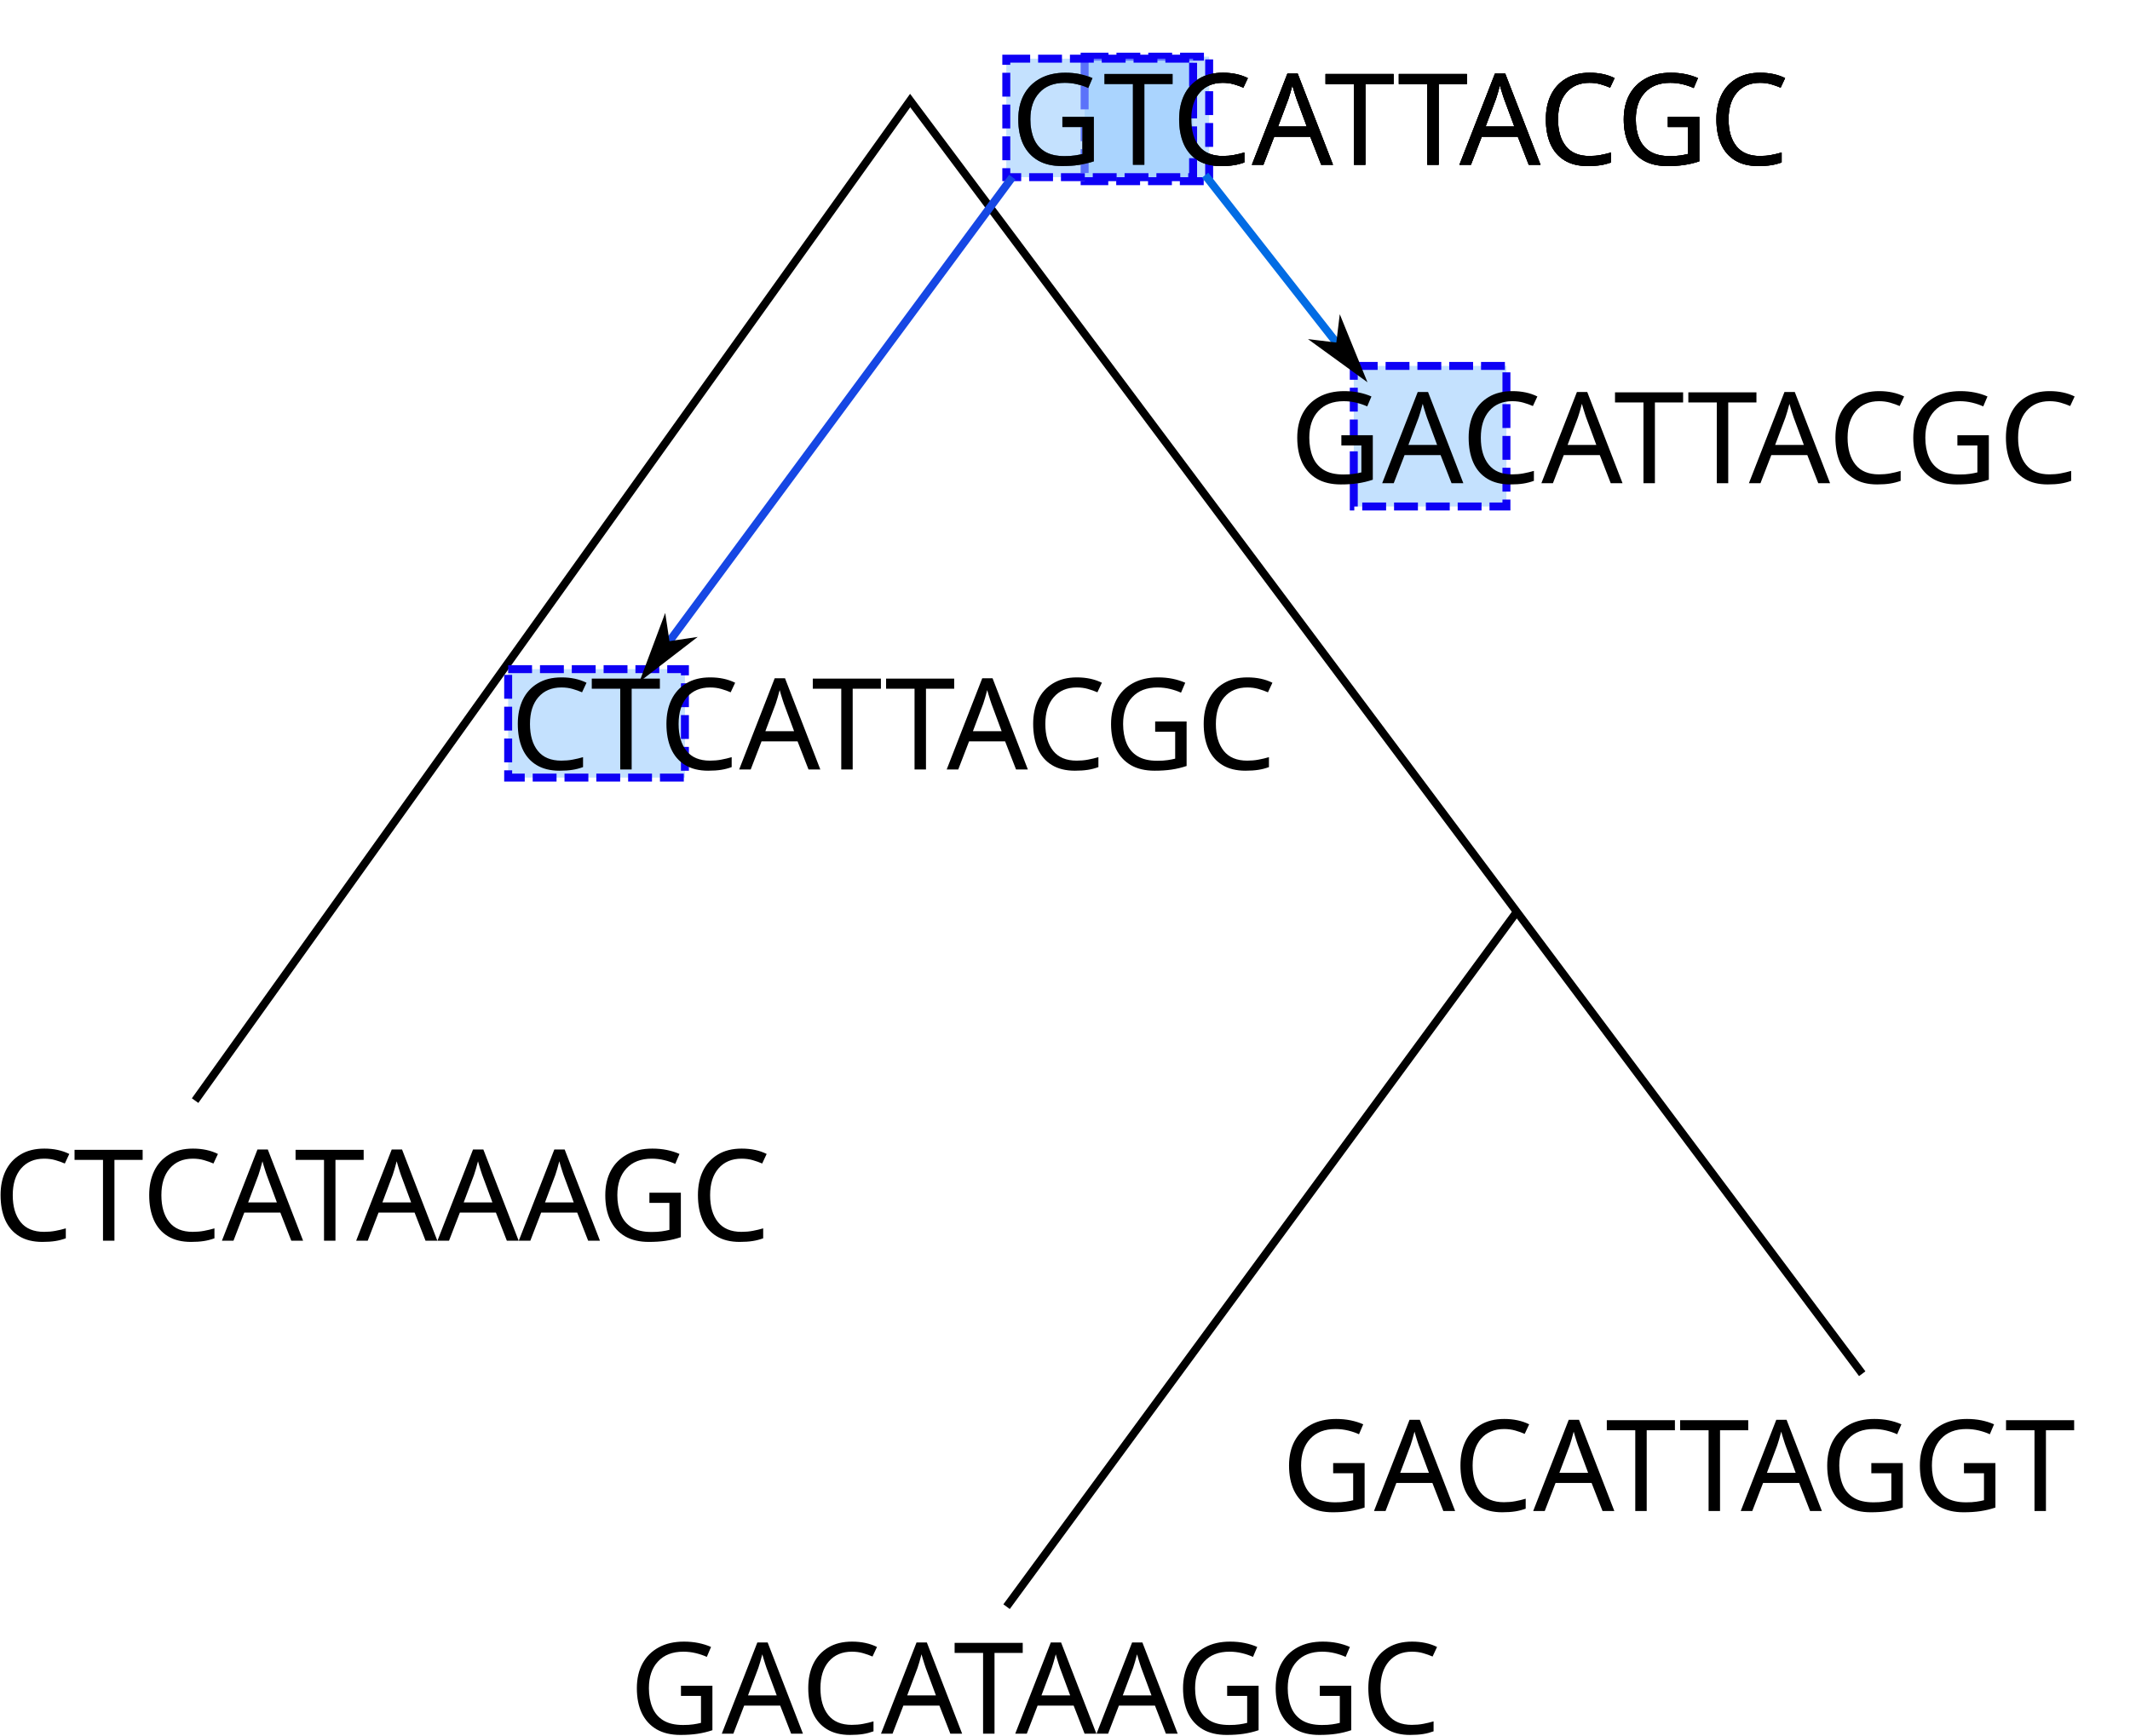
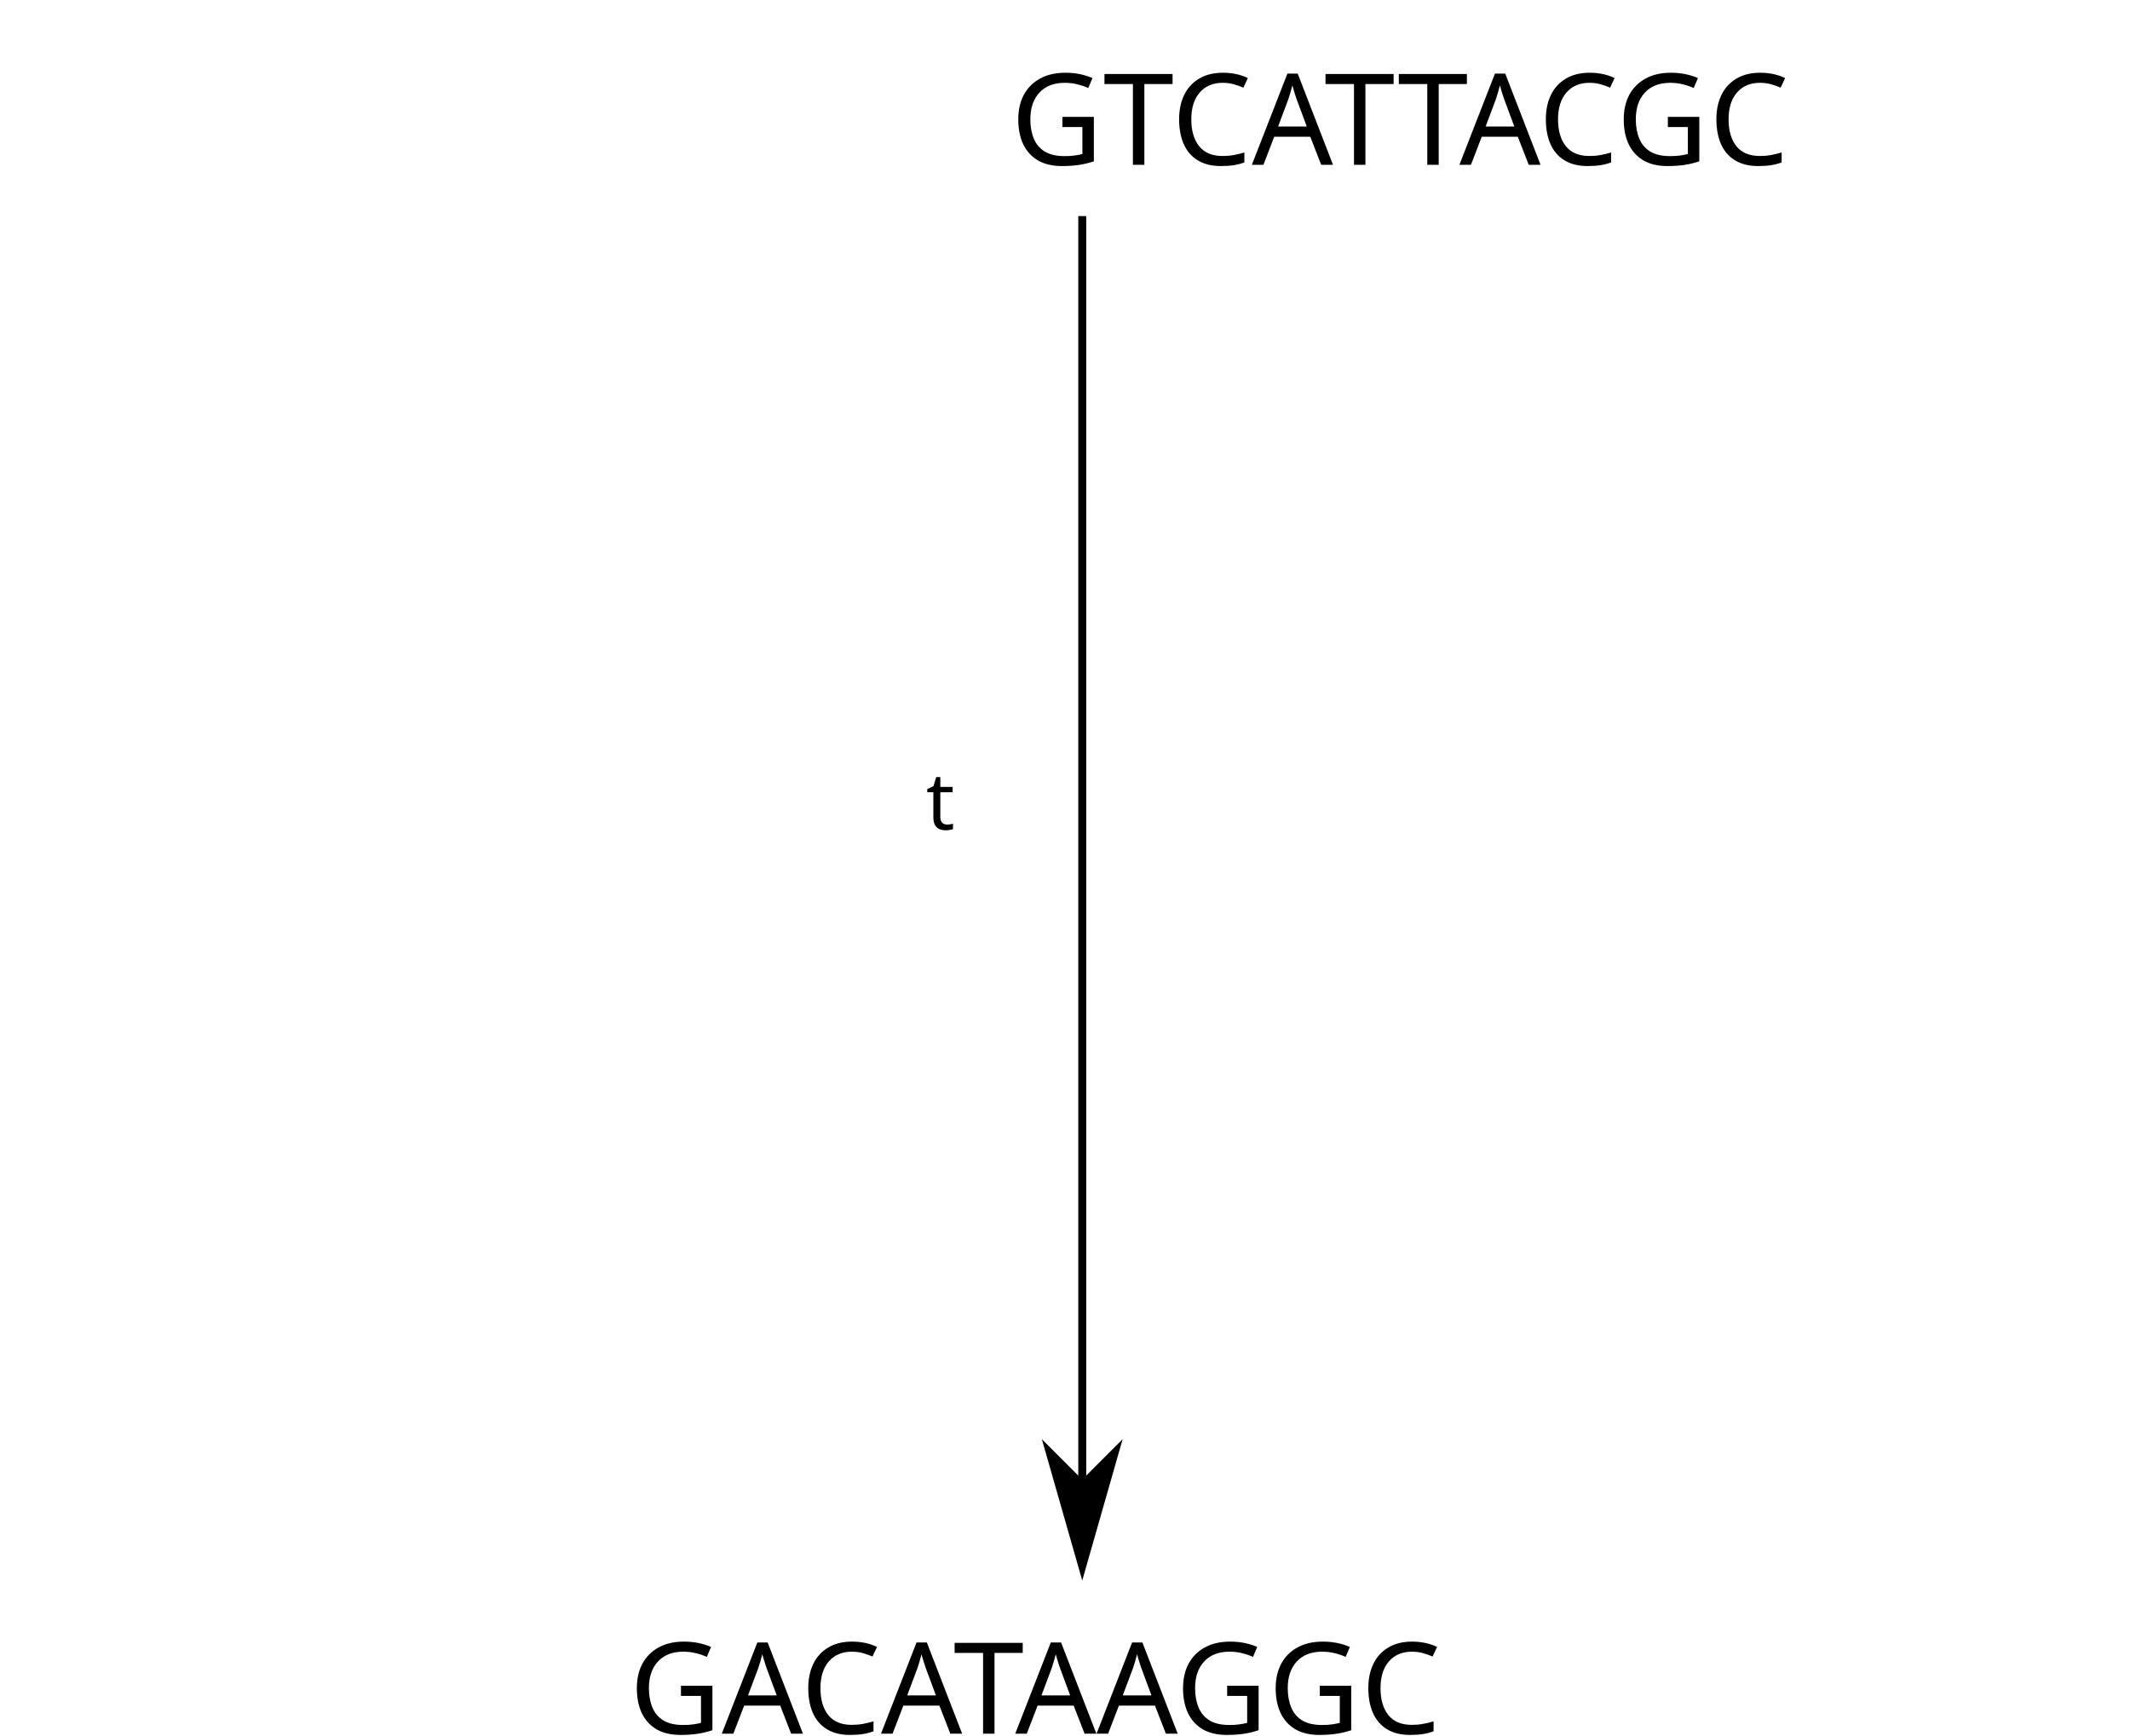
<svg xmlns="http://www.w3.org/2000/svg" width="267.805" height="218.248" id="svg2" version="1.1">
  <defs id="defs4">
    <marker orient="auto" refY="0" refX="0" id="Arrow1Lstart" style="overflow:visible">
      <path id="path3971" d="M 0,0 5,-5 -12.5,0 5,5 0,0 z" style="fill-rule:evenodd;stroke:#000000;stroke-width:1pt" transform="matrix(0.8,0,0,0.8,10,0)" />
    </marker>
    <marker orient="auto" refY="0" refX="0" id="Arrow1Mstart" style="overflow:visible">
      <path id="path3977" d="M 0,0 5,-5 -12.5,0 5,5 0,0 z" style="fill-rule:evenodd;stroke:#000000;stroke-width:1pt" transform="matrix(0.4,0,0,0.4,4,0)" />
    </marker>
    <marker orient="auto" refY="0" refX="0" id="Arrow1Lend" style="overflow:visible">
      <path id="path3974" d="M 0,0 5,-5 -12.5,0 5,5 0,0 z" style="fill-rule:evenodd;stroke:#000000;stroke-width:1pt" transform="matrix(-0.8,0,0,-0.8,-10,0)" />
    </marker>
    <marker orient="auto" refY="0" refX="0" id="Arrow1Mend" style="overflow:visible">
      <path id="path3980" d="M 0,0 5,-5 -12.5,0 5,5 0,0 z" style="fill-rule:evenodd;stroke:#000000;stroke-width:1pt" transform="matrix(-0.4,0,0,-0.4,-4,0)" />
    </marker>
  </defs>
-   <g id="layer1" transform="translate(-3.248741,-799.2972)">
+   <g id="layer1" transform="translate(-3.248741,-799.2972)" style="display:none">
    <path style="fill:none;stroke:#000000;stroke-width:1px;stroke-linecap:butt;stroke-linejoin:miter;stroke-opacity:1" d="M 237.386,189.693 117.683,29.584 27.779,155.348" id="path2985" transform="translate(0,782.3597)" />
    <path style="fill:none;stroke:#000000;stroke-width:1px;stroke-linecap:butt;stroke-linejoin:miter;stroke-opacity:1" d="M 193.949,131.609 129.805,218.987" id="path2987" transform="translate(0,782.3597)" />
    <text id="text3007" y="989.319" x="164.35" style="font-size:16px;font-style:normal;font-variant:normal;font-weight:normal;font-stretch:normal;text-align:start;line-height:125%;letter-spacing:0px;word-spacing:0px;writing-mode:lr-tb;text-anchor:start;fill:#000000;fill-opacity:1;stroke:none;font-family:Sans;-inkscape-font-specification:Sans" xml:space="preserve">
      <tspan y="989.319" x="164.35" id="tspan3009">GACATTAGGT</tspan>
    </text>
    <text xml:space="preserve" style="font-size:16px;font-style:normal;font-variant:normal;font-weight:normal;font-stretch:normal;text-align:start;line-height:125%;letter-spacing:0px;word-spacing:0px;writing-mode:lr-tb;text-anchor:start;fill:#000000;fill-opacity:1;stroke:none;font-family:Sans;-inkscape-font-specification:Sans" x="82.35" y="1017.319" id="text3011">
      <tspan id="tspan3013" x="82.35" y="1017.319">GACATAAGGC</tspan>
    </text>
    <text id="text3015" y="955.319" x="2.35" style="font-size:16px;font-style:normal;font-variant:normal;font-weight:normal;font-stretch:normal;text-align:start;line-height:125%;letter-spacing:0px;word-spacing:0px;writing-mode:lr-tb;text-anchor:start;fill:#000000;fill-opacity:1;stroke:none;font-family:Sans;-inkscape-font-specification:Sans" xml:space="preserve">
      <tspan y="955.319" x="2.35" id="tspan3017">CTCATAAAGC</tspan>
    </text>
  </g>
  <g id="layer4" style="display:inline">
    <text transform="translate(-3.248741,-799.2972)" xml:space="preserve" style="font-size:16px;font-style:normal;font-variant:normal;font-weight:normal;font-stretch:normal;text-align:start;line-height:125%;letter-spacing:0px;word-spacing:0px;writing-mode:lr-tb;text-anchor:start;fill:#000000;fill-opacity:1;stroke:none;font-family:Sans;-inkscape-font-specification:Sans" x="130.31" y="820.025" id="text2991">
      <tspan id="tspan2993" x="130.31" y="820.025">GTCATTACGC</tspan>
    </text>
+     <text transform="translate(-3.248741,-799.2972)" id="text3243" y="1017.319" x="82.35" style="display:inline;font-size:16px;font-style:normal;font-variant:normal;font-weight:normal;font-stretch:normal;text-align:start;line-height:125%;letter-spacing:0px;word-spacing:0px;writing-mode:lr-tb;text-anchor:start;fill:#000000;fill-opacity:1;stroke:none;font-family:Sans;-inkscape-font-specification:Sans" xml:space="preserve">
+       <tspan y="1017.319" x="82.35" id="tspan3245">GACATAAGGC</tspan>
+     </text>
  </g>
-   <g id="layer2" style="display:inline">
+   <g id="layer2" style="display:none">
    <rect style="fill:#97cafe;fill-opacity:0.564;stroke:#0e00f5;stroke-width:1;stroke-miterlimit:4;stroke-opacity:1;stroke-dasharray:3, 1;stroke-dashoffset:0" id="rect5587" width="19.193" height="17.678" x="170.211" y="46.017" />
    <text transform="translate(-3.248741,-799.2972)" id="text5569" y="860.065" x="165.381" style="font-size:16px;font-style:normal;font-variant:normal;font-weight:normal;font-stretch:normal;text-align:start;line-height:125%;letter-spacing:0px;word-spacing:0px;writing-mode:lr-tb;text-anchor:start;fill:#000000;fill-opacity:1;stroke:none;font-family:Sans;-inkscape-font-specification:Sans" xml:space="preserve">
      <tspan y="860.065" x="165.381" id="tspan5571">GACATTACGC</tspan>
    </text>
    <rect style="fill:#97cafe;fill-opacity:0.564;stroke:#0e00f5;stroke-width:1;stroke-miterlimit:4;stroke-opacity:1;stroke-dasharray:3, 1;stroke-dashoffset:0" id="rect5585" width="15.657" height="15.657" x="136.371" y="7.127" />
    <text transform="translate(-3.248741,-799.2972)" id="text5591" y="820.025" x="130.31" style="font-size:16px;font-style:normal;font-variant:normal;font-weight:normal;font-stretch:normal;text-align:start;line-height:125%;letter-spacing:0px;word-spacing:0px;writing-mode:lr-tb;text-anchor:start;fill:#000000;fill-opacity:1;stroke:none;font-family:Sans;-inkscape-font-specification:Sans" xml:space="preserve">
      <tspan y="820.025" x="130.31" id="tspan5593">GTCATTACGC</tspan>
    </text>
    <path style="fill:none;stroke:#026ce4;stroke-width:1px;stroke-linecap:butt;stroke-linejoin:miter;stroke-opacity:1;marker-end:url(#Arrow1Mend)" d="m 151.523,22.026 19.193,24.496" id="path5797" />
  </g>
-   <g id="layer3" style="display:inline">
+   <g id="layer3" style="display:none">
    <rect style="fill:#97cafe;fill-opacity:0.564;stroke:#0e00f5;stroke-width:1;stroke-miterlimit:4;stroke-opacity:1;stroke-dasharray:3, 1;stroke-dashoffset:0" id="rect5605" width="22.223" height="13.637" x="63.892" y="84.151" />
    <text transform="translate(-3.248741,-799.2972)" xml:space="preserve" style="font-size:16px;font-style:normal;font-variant:normal;font-weight:normal;font-stretch:normal;text-align:start;line-height:125%;letter-spacing:0px;word-spacing:0px;writing-mode:lr-tb;text-anchor:start;fill:#000000;fill-opacity:1;stroke:none;font-family:Sans;-inkscape-font-specification:Sans" x="67.381" y="896.065" id="text5573">
      <tspan id="tspan5575" x="67.381" y="896.065">CTCATTACGC</tspan>
    </text>
    <rect style="fill:#97cafe;fill-opacity:0.564;stroke:#0e00f5;stroke-width:1;stroke-miterlimit:4;stroke-opacity:1;stroke-dasharray:3, 1;stroke-dashoffset:0" id="rect5603" width="23.486" height="14.9" x="126.522" y="7.379" />
    <text xml:space="preserve" style="font-size:16px;font-style:normal;font-variant:normal;font-weight:normal;font-stretch:normal;text-align:start;line-height:125%;letter-spacing:0px;word-spacing:0px;writing-mode:lr-tb;text-anchor:start;fill:#000000;fill-opacity:1;stroke:none;display:inline;font-family:Sans;-inkscape-font-specification:Sans" x="130.31" y="820.025" id="text5597" transform="translate(-3.248741,-799.2972)">
      <tspan id="tspan5599" x="130.31" y="820.025">GTCATTACGC</tspan>
    </text>
    <path style="fill:none;stroke:#1647e4;stroke-width:1px;stroke-linecap:butt;stroke-linejoin:miter;stroke-opacity:1;marker-end:url(#Arrow1Mend)" d="M 127.279,22.279 81.57,84.151" id="path5607" />
  </g>
+   <g id="layer6">
+     <path style="fill:none;stroke:#000000;stroke-width:1px;stroke-linecap:butt;stroke-linejoin:miter;stroke-opacity:1;marker-end:url(#Arrow1Lend)" d="m 136.071,27.177 0,169.643" id="path3250" />
+     <text xml:space="preserve" style="font-size:10px;font-style:normal;font-weight:normal;line-height:125%;letter-spacing:0px;word-spacing:0px;fill:#000000;fill-opacity:1;stroke:none;font-family:Sans" x="116.429" y="104.32" id="text4420">
+       <tspan id="tspan4422" x="116.429" y="104.32">t</tspan>
+     </text>
+   </g>
</svg>
